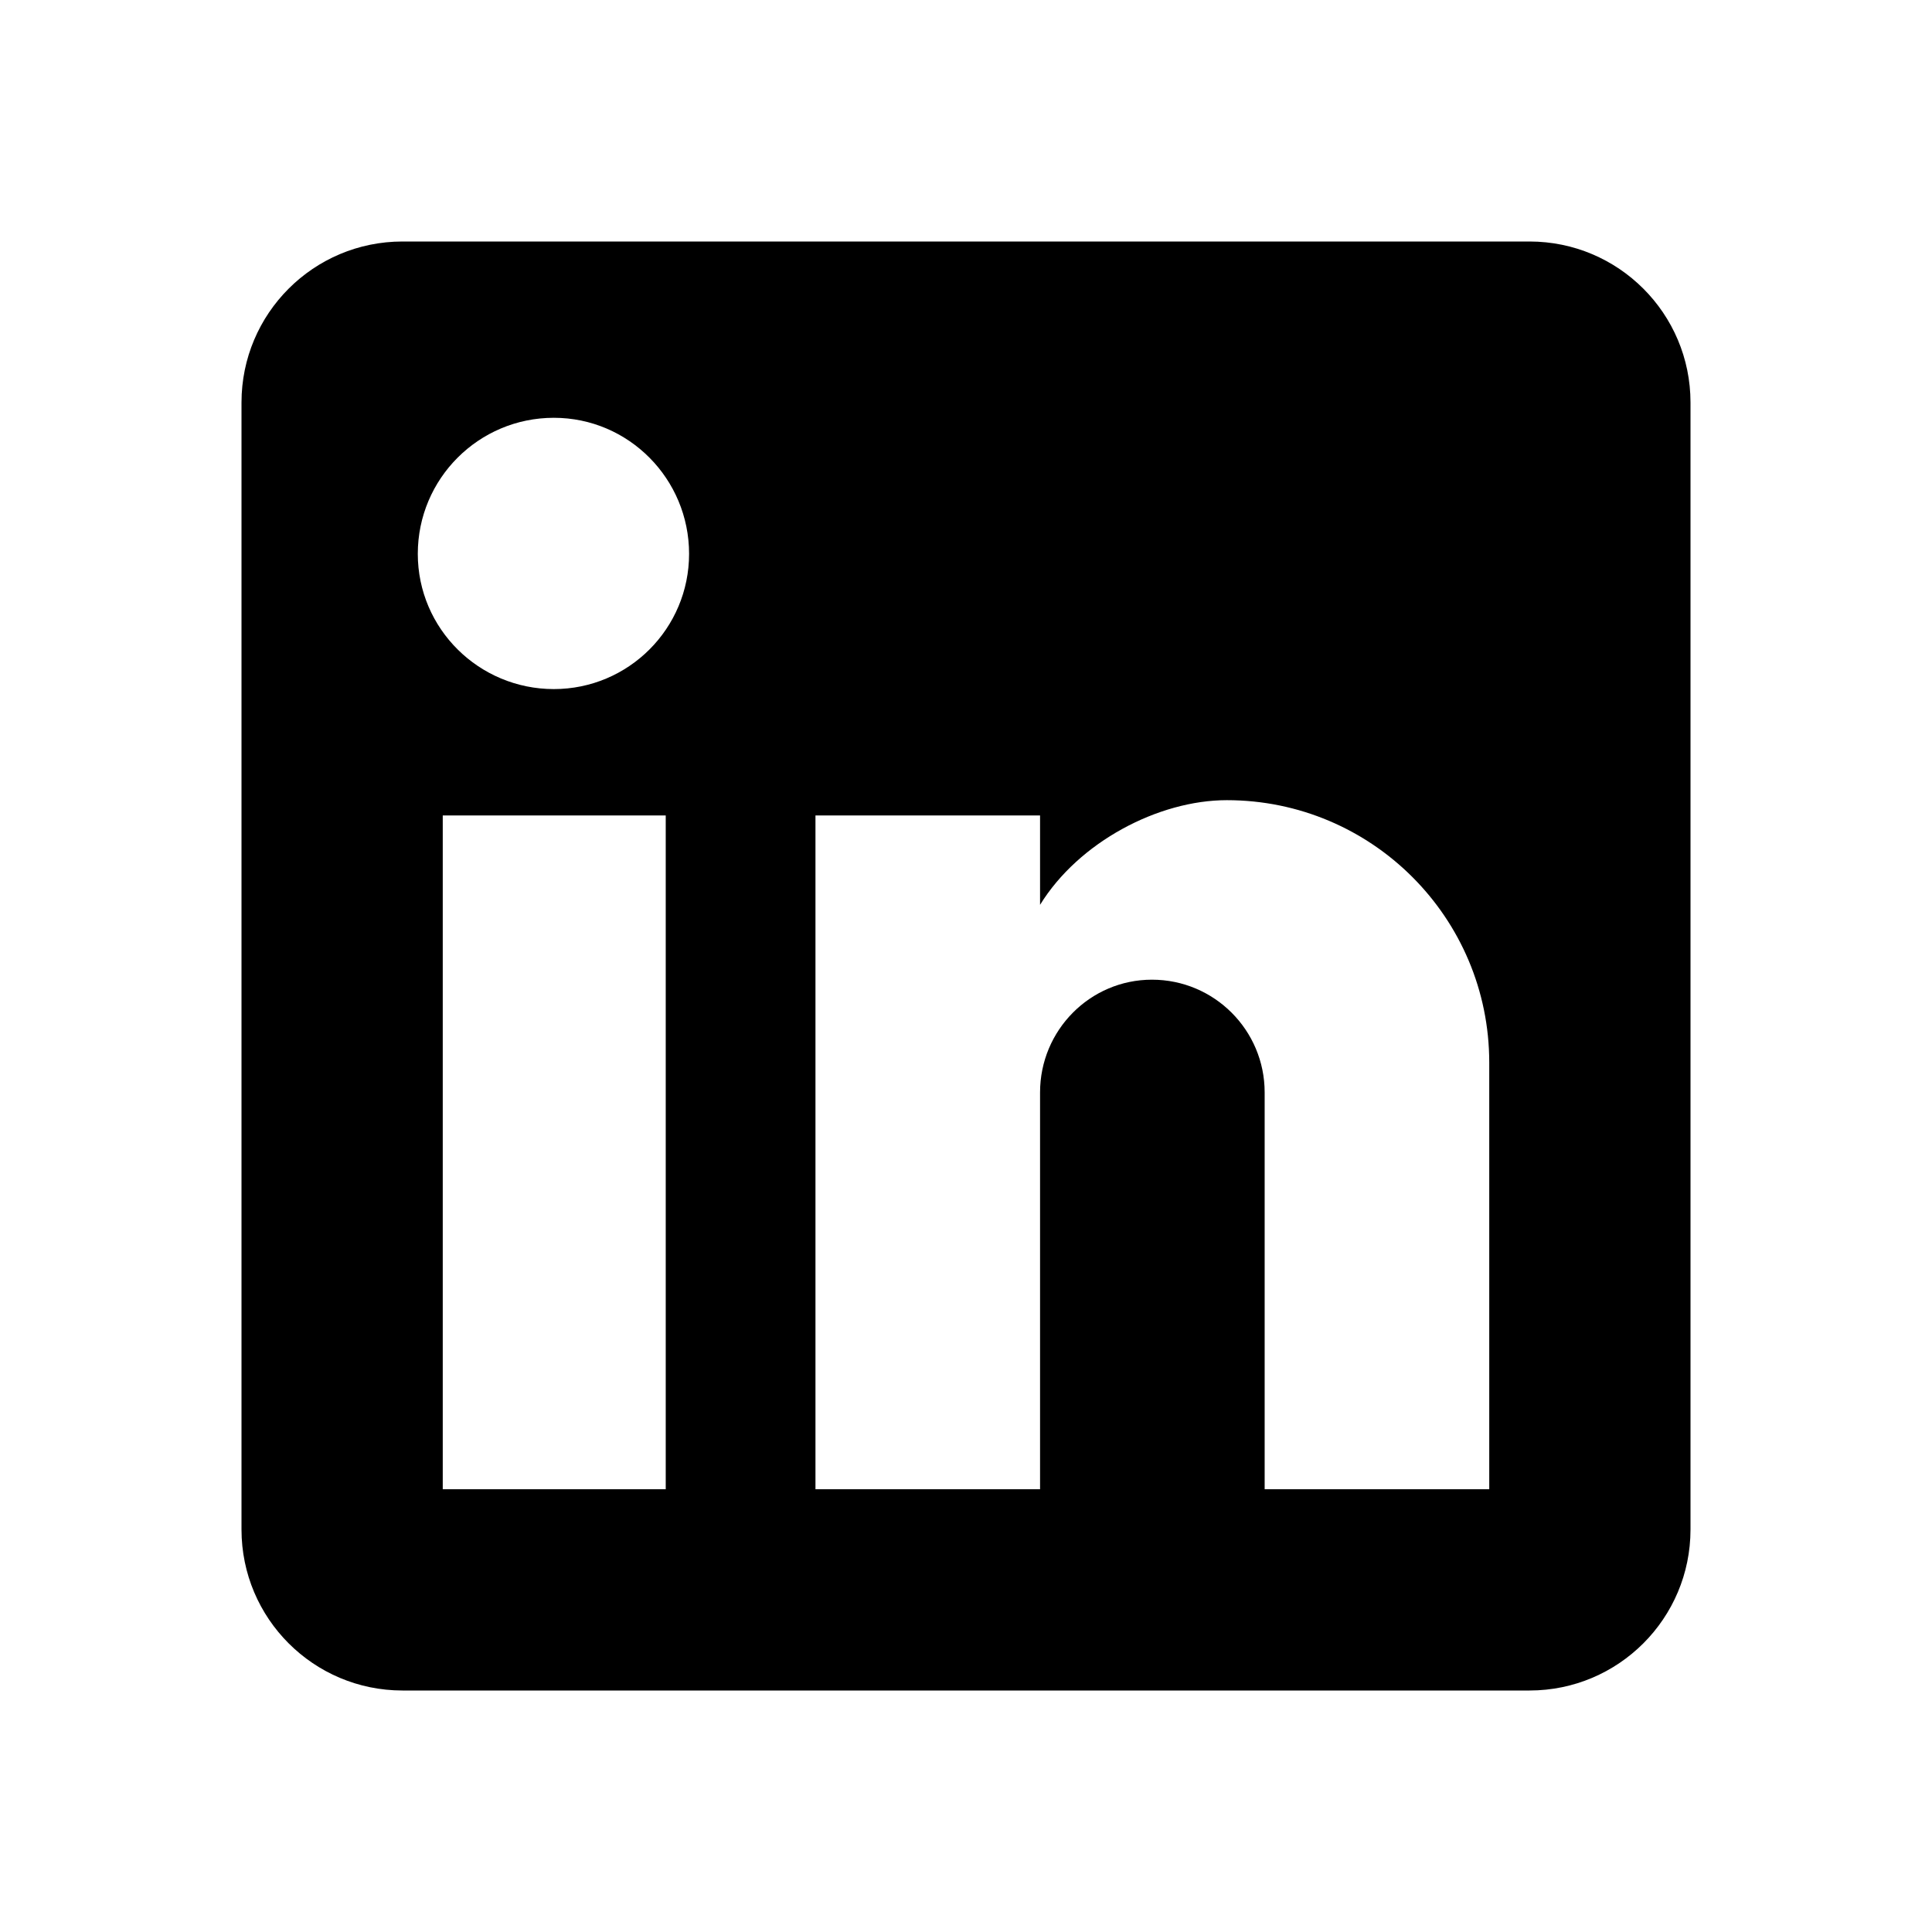
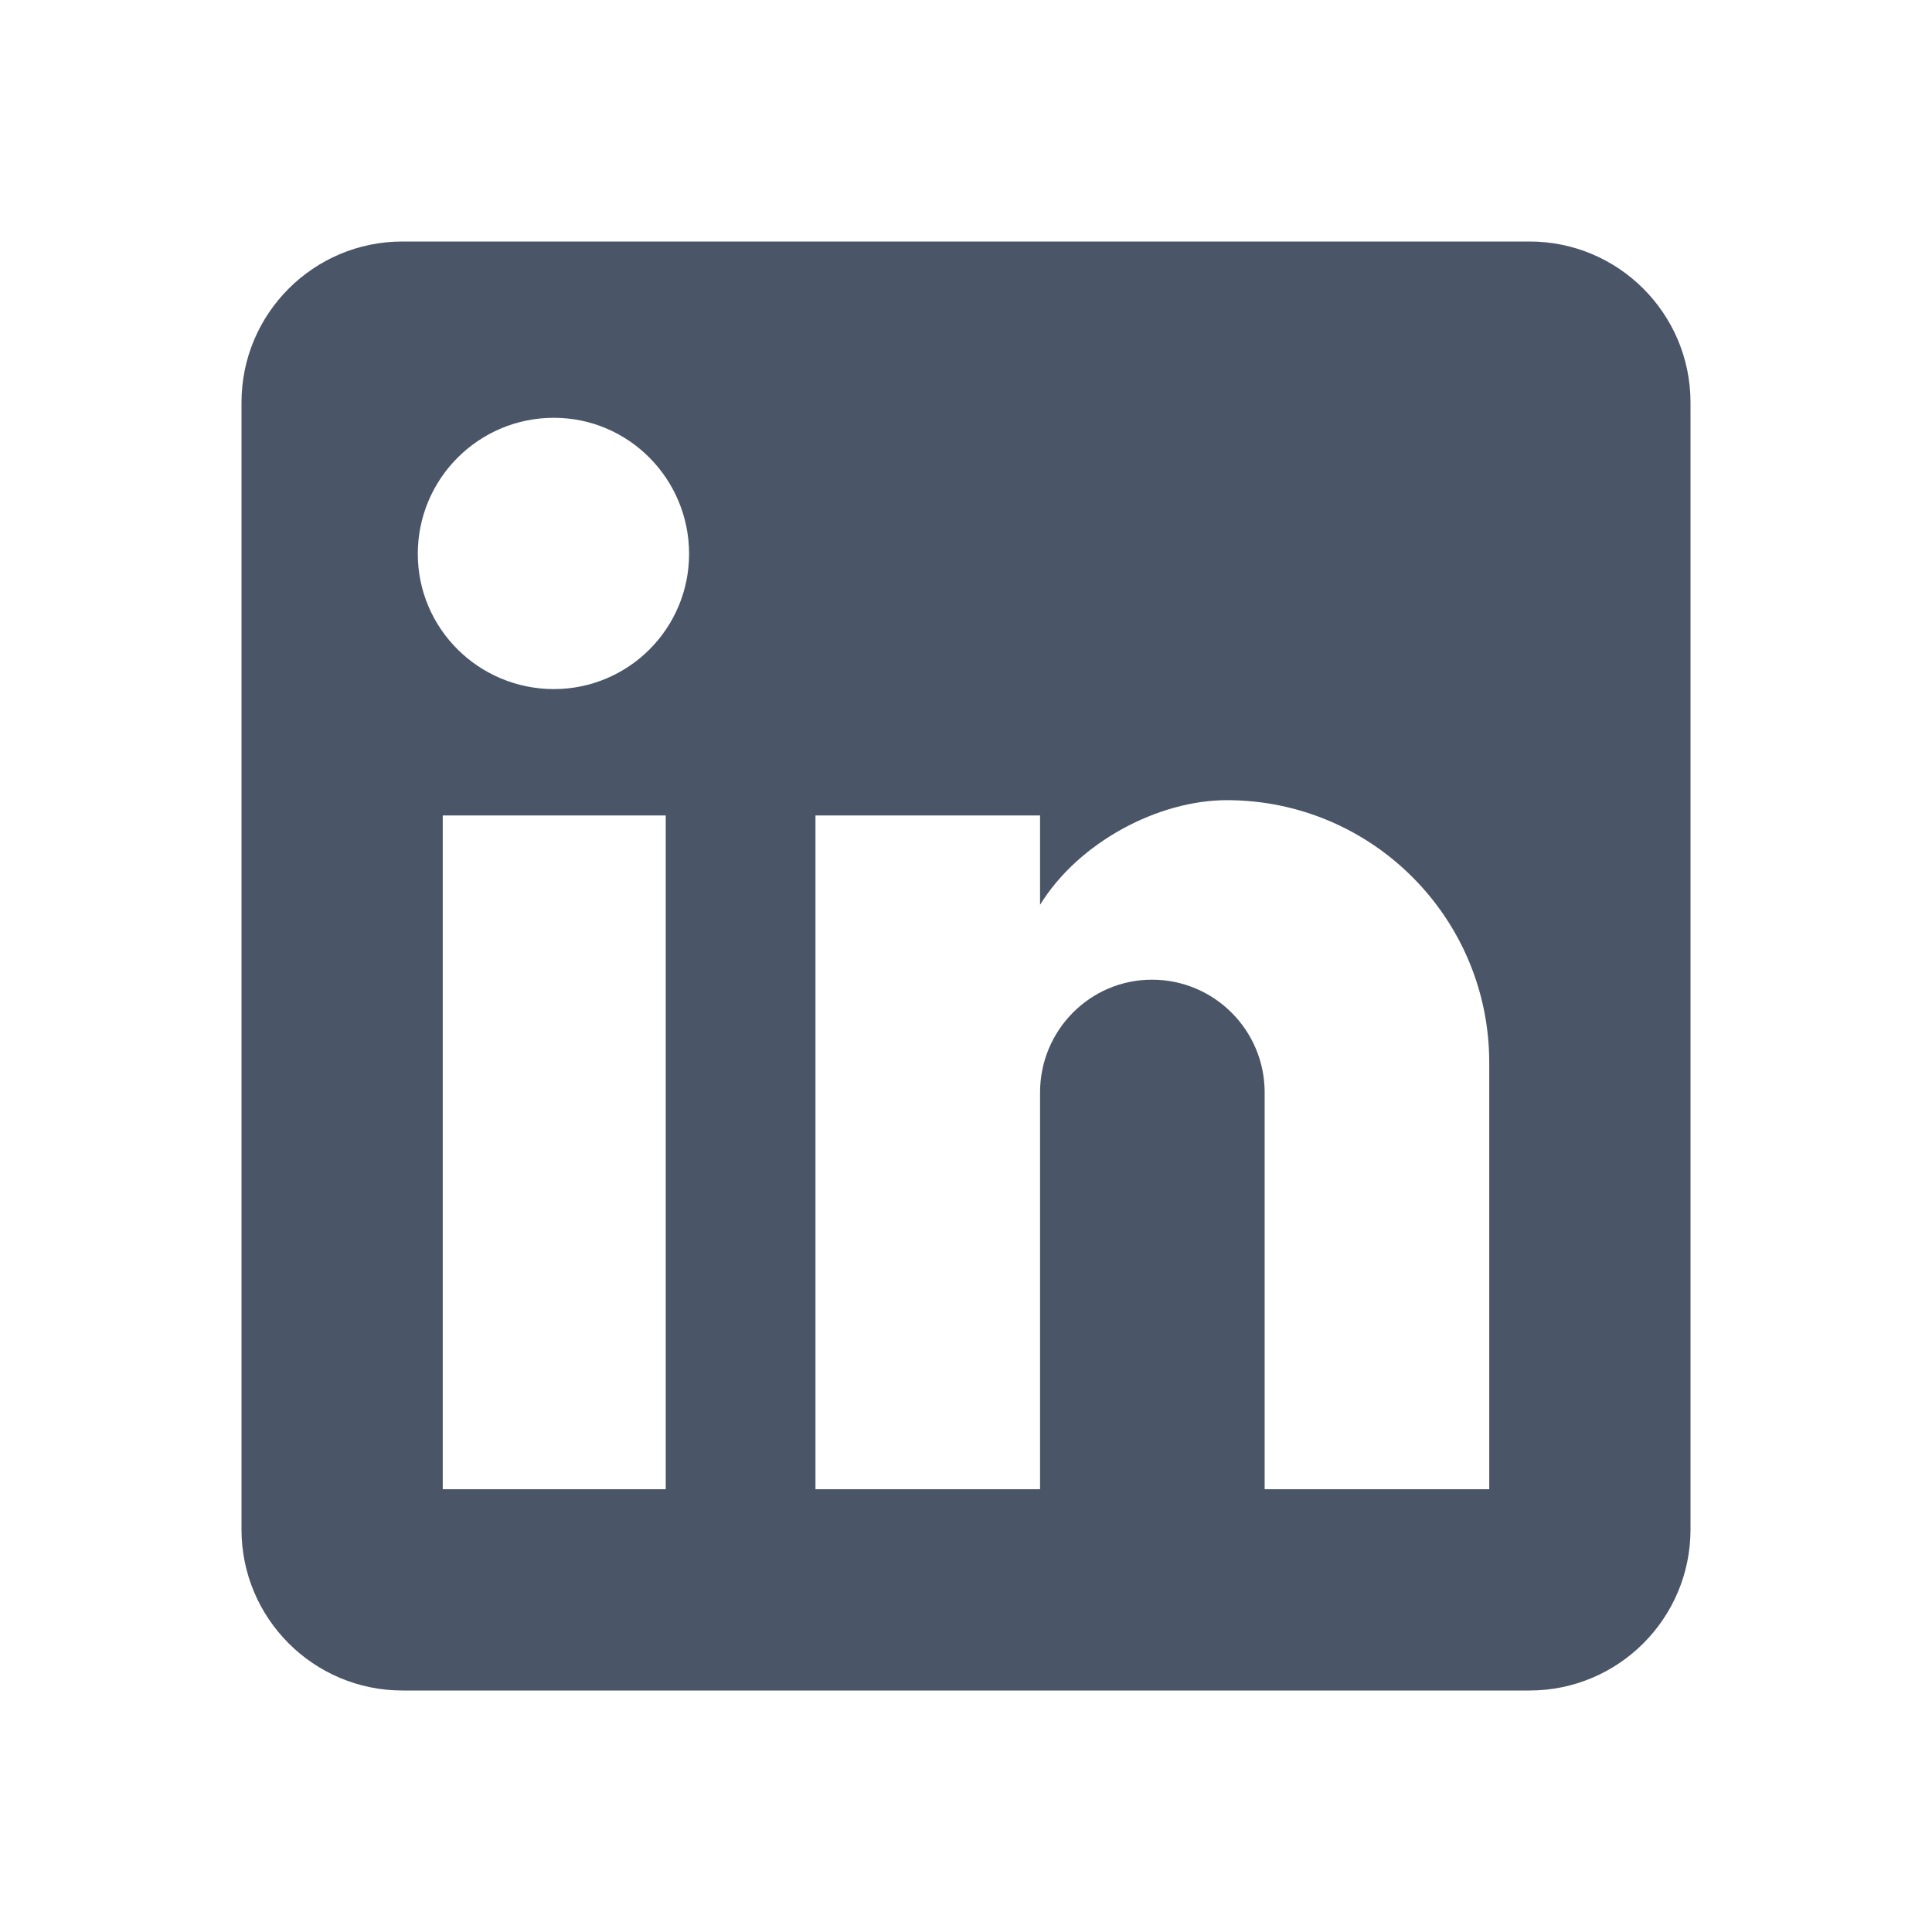
<svg xmlns="http://www.w3.org/2000/svg" class="fill-current cursor-pointer text-gray-700 hover:text-gray-600" width="100%" height="100%" viewBox="0 0 24 24" version="1.1" xml:space="preserve" style="fill-rule: evenodd; clip-rule: evenodd; stroke-linejoin: round; stroke-miterlimit: 2;">
-   <path d="M19 3A2 2 0 0 1 21 5V19A2 2 0 0 1 19 21H5A2 2 0 0 1 3 19V5A2 2 0 0 1 5 3H19M18.5 18.5V13.2A3.26 3.26 0 0 0 15.24 9.94C14.39 9.94 13.4 10.46 12.92 11.24V10.13H10.13V18.5H12.92V13.57C12.92 12.8 13.54 12.17 14.31 12.17A1.4 1.4 0 0 1 15.71 13.57V18.5H18.5M6.88 8.56A1.68 1.68 0 0 0 8.56 6.88C8.56 5.95 7.81 5.19 6.88 5.19A1.69 1.69 0 0 0 5.19 6.88C5.19 7.81 5.95 8.56 6.88 8.56M8.27 18.5V10.13H5.5V18.5H8.27Z" />
+   <style type="text/css">
+    svg:hover {
+       fill: #718096;
+    }
+ </style>
+   <path fill="#4a5568" d="M19 3A2 2 0 0 1 21 5V19A2 2 0 0 1 19 21H5A2 2 0 0 1 3 19V5A2 2 0 0 1 5 3H19M18.5 18.5V13.2A3.26 3.26 0 0 0 15.24 9.94C14.39 9.94 13.4 10.46 12.92 11.24V10.13H10.13V18.5H12.92V13.57C12.92 12.8 13.54 12.17 14.31 12.17A1.4 1.4 0 0 1 15.71 13.57V18.5H18.5M6.88 8.56A1.68 1.68 0 0 0 8.56 6.88C8.56 5.95 7.81 5.19 6.88 5.19A1.69 1.69 0 0 0 5.19 6.88C5.19 7.81 5.95 8.56 6.88 8.56M8.27 18.5V10.13H5.5V18.5H8.27Z" />
</svg>
